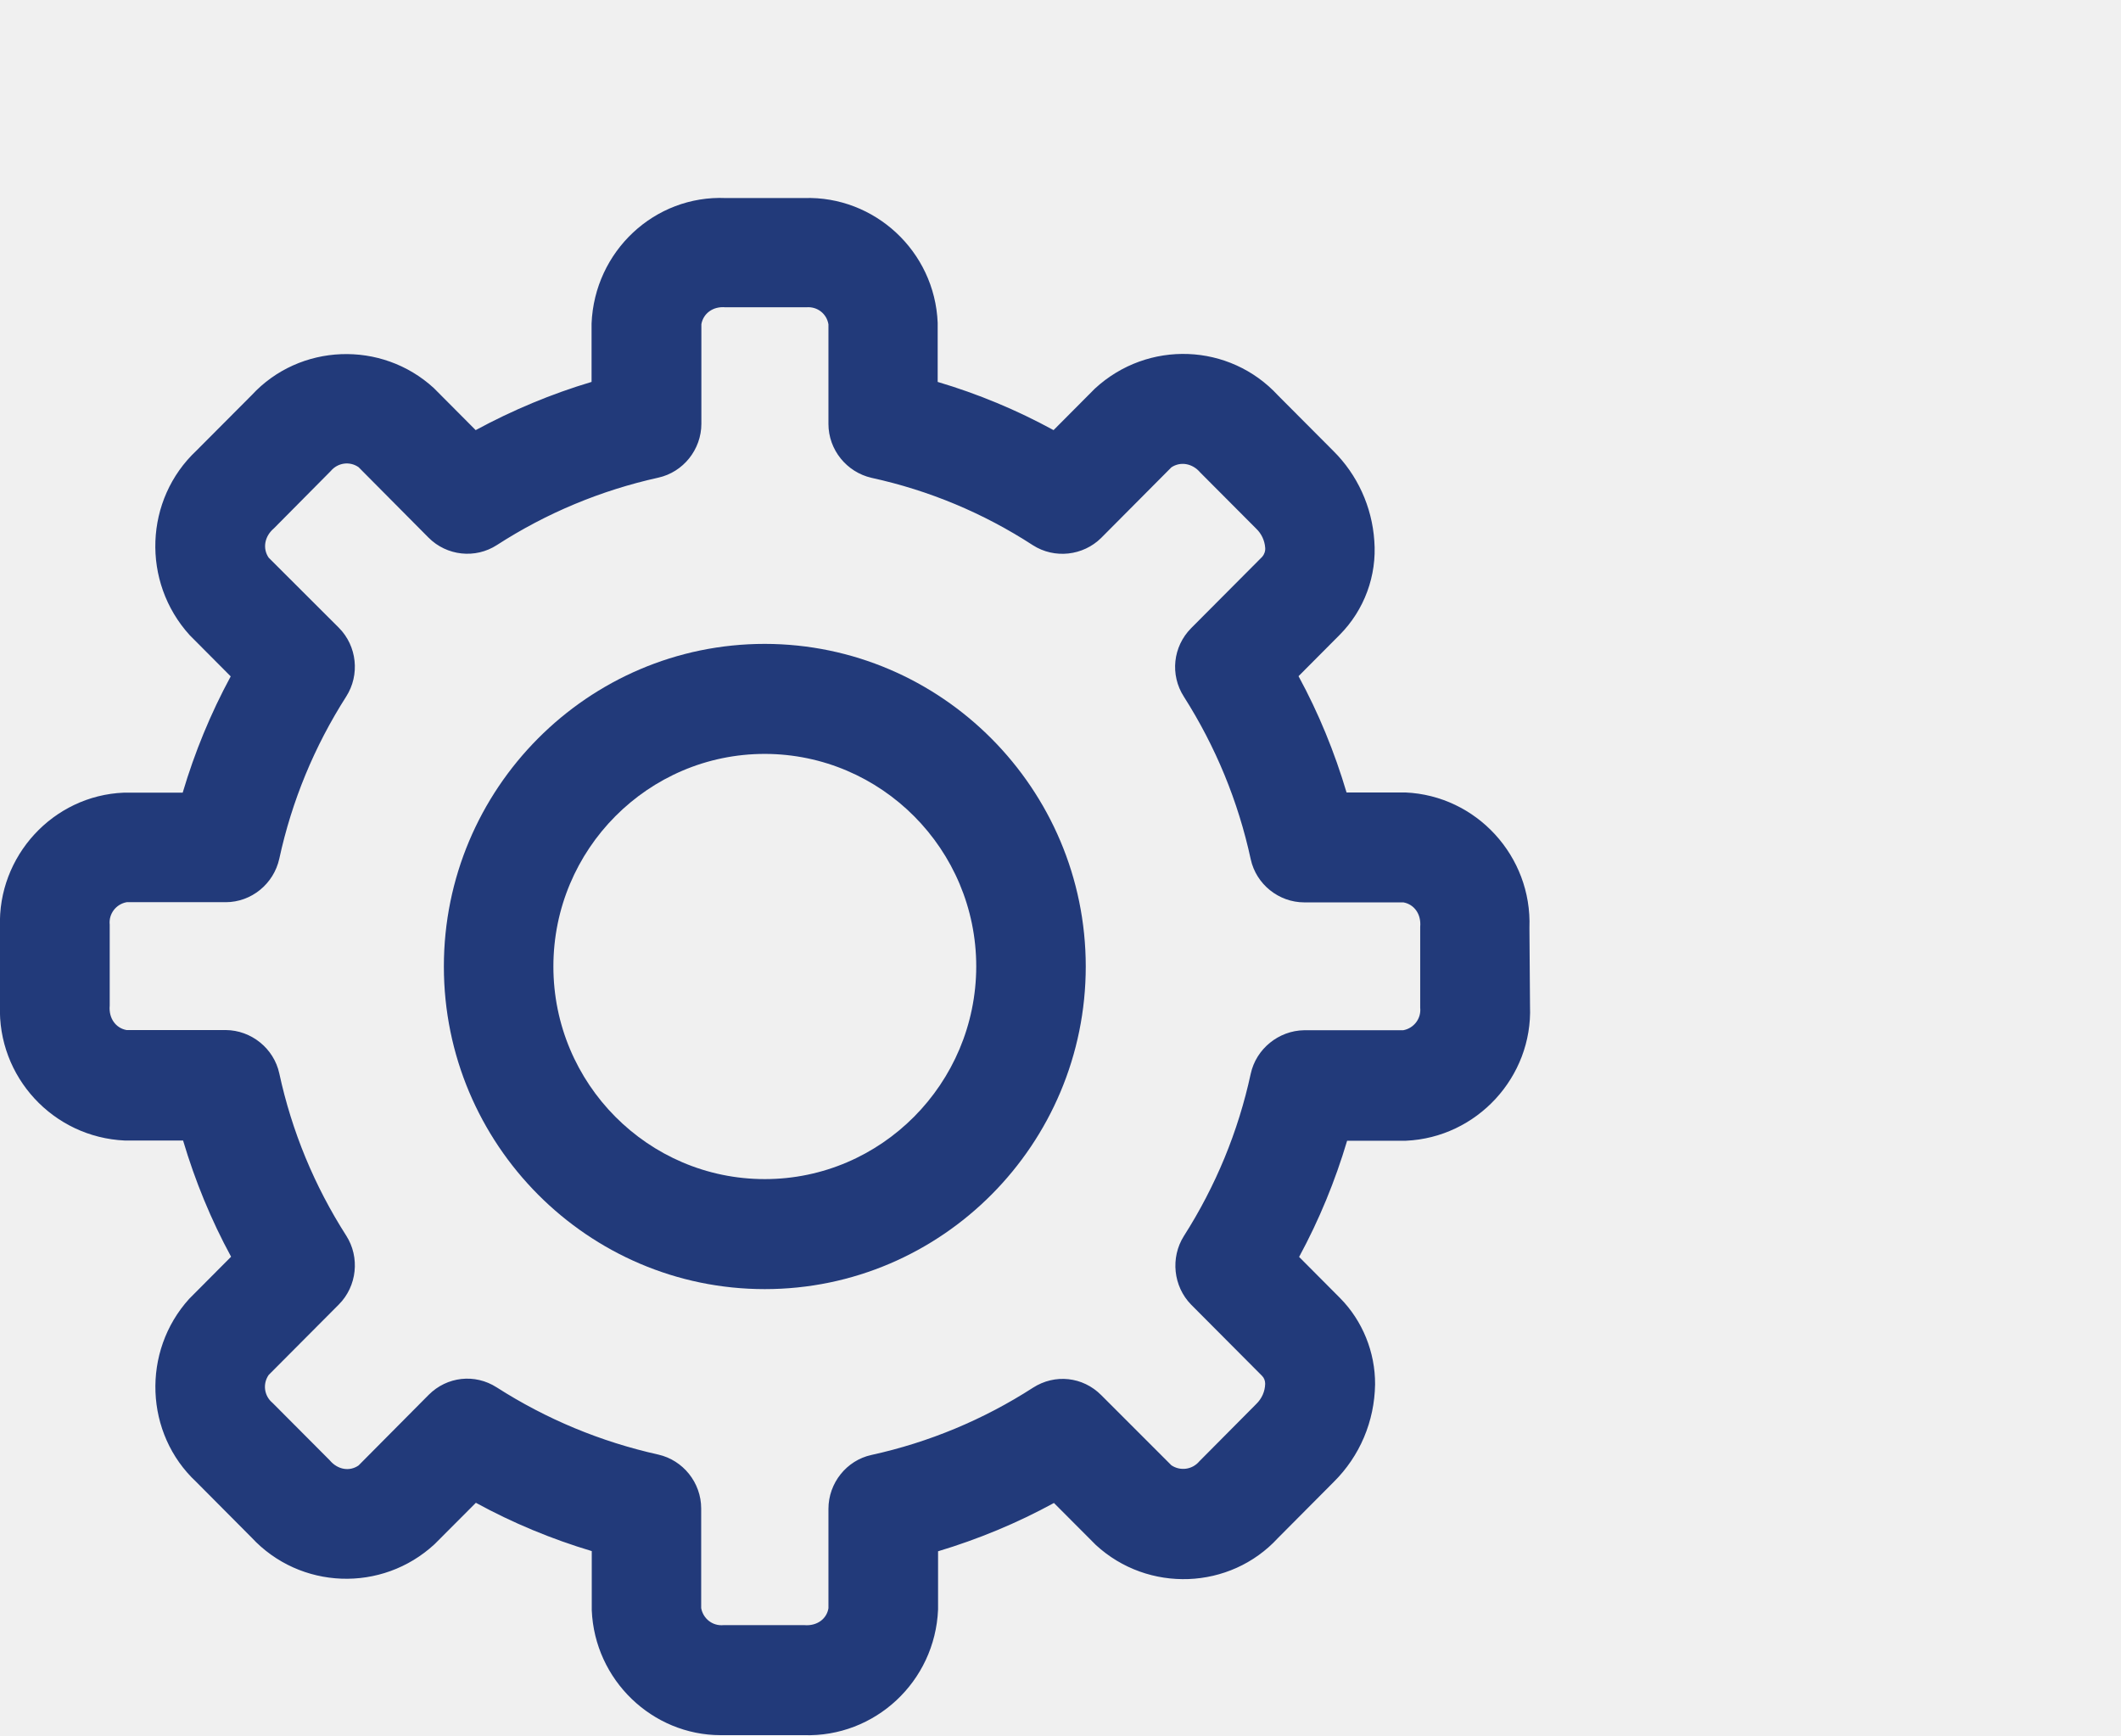
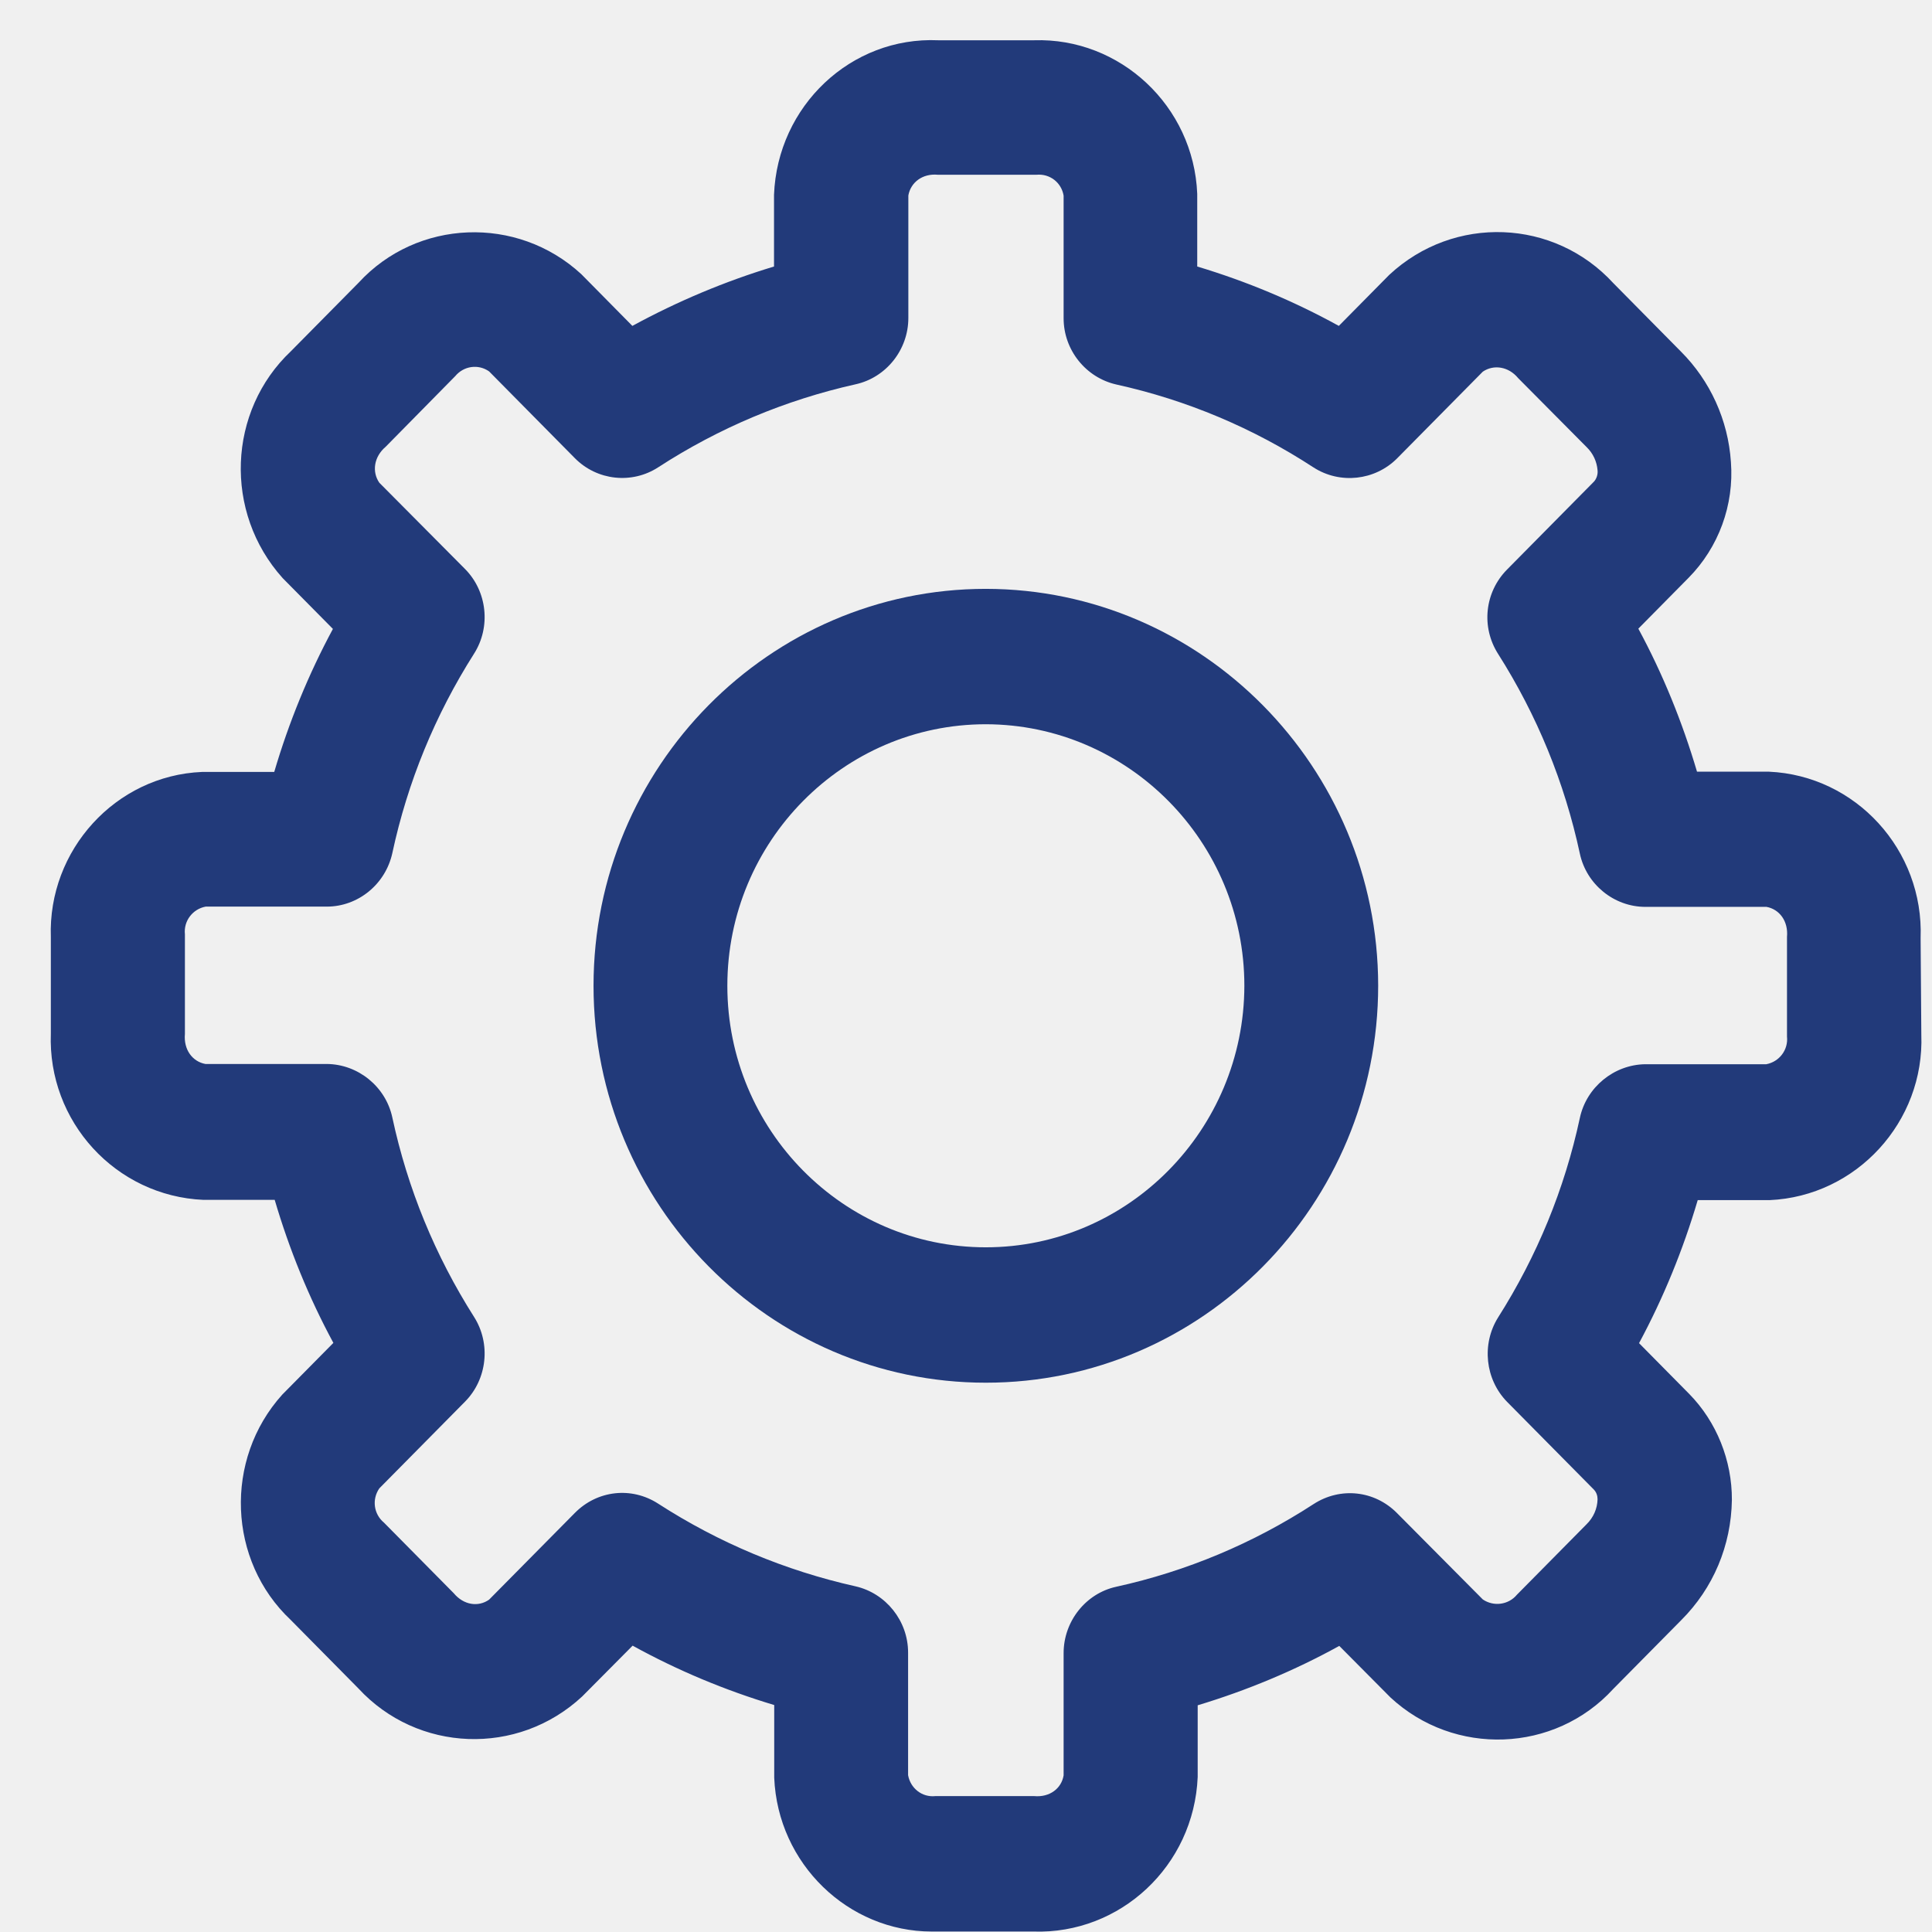
- <svg xmlns="http://www.w3.org/2000/svg" width="22" height="18" fill="none">
-   <g clip-path="url(#clip0)">
-     <path d="M15.864 9.622C15.892 8.88 15.314 8.251 14.577 8.219H13.967C13.843 7.801 13.677 7.395 13.469 7.013L13.895 6.585C14.151 6.328 14.283 5.97 14.255 5.609C14.231 5.255 14.079 4.923 13.829 4.676L13.257 4.102C12.755 3.557 11.906 3.523 11.356 4.031L10.928 4.461C10.546 4.252 10.144 4.085 9.726 3.961V3.348C9.696 2.606 9.071 2.03 8.341 2.054H7.529C6.79 2.022 6.166 2.606 6.136 3.356V3.961C5.72 4.085 5.316 4.254 4.934 4.461L4.5 4.025C3.957 3.527 3.107 3.561 2.611 4.098L2.037 4.674C1.499 5.179 1.465 6.033 1.967 6.587L2.393 7.015C2.185 7.399 2.019 7.803 1.895 8.221H1.284C0.55 8.251 -0.026 8.88 -1.15077e-06 9.614V10.426C-0.028 11.167 0.55 11.796 1.296 11.829H1.899C2.023 12.246 2.189 12.652 2.397 13.034L1.963 13.47C1.467 14.017 1.501 14.871 2.035 15.369L2.609 15.946C3.111 16.487 3.961 16.521 4.508 16.015L4.936 15.586C5.318 15.795 5.72 15.962 6.138 16.087V16.7C6.168 17.425 6.766 17.996 7.475 17.996C7.491 17.996 7.507 17.996 7.525 17.996H8.337C9.073 18.02 9.698 17.443 9.73 16.694V16.089C10.146 15.964 10.55 15.797 10.932 15.588L11.366 16.023C11.908 16.523 12.759 16.491 13.255 15.952L13.833 15.371C14.105 15.102 14.257 14.742 14.263 14.358C14.265 14.025 14.133 13.699 13.901 13.464L13.475 13.036C13.683 12.652 13.849 12.248 13.973 11.831H14.583C15.32 11.798 15.898 11.169 15.87 10.436L15.864 9.622ZM12.973 11.137C12.843 11.738 12.609 12.303 12.28 12.819C12.138 13.044 12.17 13.342 12.355 13.531L13.091 14.27C13.113 14.292 13.123 14.322 13.123 14.352C13.121 14.431 13.089 14.505 13.029 14.563L12.44 15.156C12.367 15.243 12.242 15.259 12.15 15.197L11.422 14.469C11.232 14.278 10.942 14.246 10.714 14.393C10.2 14.724 9.636 14.959 9.039 15.09C8.781 15.146 8.593 15.381 8.593 15.649V16.68C8.575 16.79 8.475 16.866 8.343 16.855H7.505C7.391 16.866 7.293 16.788 7.273 16.678V15.645C7.273 15.377 7.085 15.144 6.828 15.086C6.23 14.953 5.666 14.718 5.152 14.389C4.926 14.244 4.636 14.276 4.446 14.467L3.719 15.199C3.627 15.263 3.503 15.245 3.419 15.144L2.827 14.55C2.739 14.477 2.723 14.352 2.787 14.26L3.515 13.529C3.703 13.34 3.735 13.04 3.591 12.815C3.261 12.299 3.027 11.734 2.897 11.133C2.841 10.874 2.607 10.685 2.341 10.683H1.312C1.202 10.663 1.126 10.562 1.138 10.43V9.59C1.126 9.477 1.204 9.377 1.314 9.357H2.341C2.607 9.357 2.839 9.168 2.897 8.906C3.027 8.306 3.261 7.741 3.591 7.224C3.735 6.999 3.703 6.7 3.515 6.511L2.787 5.784C2.723 5.691 2.741 5.565 2.841 5.48L3.431 4.885C3.503 4.799 3.627 4.781 3.719 4.845L4.446 5.577C4.634 5.765 4.93 5.798 5.154 5.653C5.668 5.321 6.232 5.086 6.828 4.954C7.087 4.897 7.275 4.662 7.275 4.395V3.362C7.295 3.251 7.395 3.175 7.525 3.187H8.363C8.477 3.177 8.575 3.253 8.593 3.364V4.397C8.593 4.664 8.781 4.897 9.041 4.956C9.636 5.086 10.2 5.321 10.714 5.655C10.938 5.798 11.234 5.765 11.422 5.579L12.15 4.847C12.242 4.785 12.367 4.803 12.45 4.901L13.031 5.484C13.085 5.536 13.117 5.605 13.123 5.679C13.127 5.715 13.113 5.751 13.093 5.774L12.355 6.515C12.166 6.706 12.134 6.999 12.28 7.226C12.609 7.743 12.843 8.31 12.973 8.911C13.029 9.17 13.263 9.359 13.529 9.359H14.557C14.667 9.379 14.743 9.479 14.731 9.612V10.432V10.452C14.743 10.564 14.665 10.665 14.555 10.685H13.527C13.263 10.689 13.029 10.878 12.973 11.137Z" fill="#223A7A" />
-     <path d="M7.933 6.678C6.098 6.678 4.604 8.179 4.604 10.024C4.604 11.869 6.098 13.37 7.933 13.37C9.768 13.37 11.262 11.869 11.262 10.022C11.26 8.181 9.766 6.68 7.933 6.678ZM10.126 10.024C10.124 11.238 9.141 12.229 7.933 12.229C6.723 12.229 5.74 11.24 5.74 10.024C5.74 8.808 6.723 7.819 7.933 7.819C9.143 7.821 10.126 8.81 10.126 10.024Z" fill="#223A7A" />
-   </g>
-   <defs>
-     <clipPath id="clip0">
-       <rect width="22" height="18" fill="white" />
-     </clipPath>
-   </defs>
+ <svg xmlns="http://www.w3.org/2000/svg" width="38" height="38" viewBox="0 0 38 38" fill="#223A7A">
+   <path d="M37.776 18.451C37.841 16.721 36.502 15.253 34.791 15.178H33.378C33.09 14.203 32.706 13.256 32.224 12.365L33.211 11.366C33.804 10.766 34.11 9.931 34.045 9.087C33.99 8.262 33.637 7.488 33.058 6.911L31.733 5.57C30.569 4.3 28.599 4.22 27.325 5.406L26.333 6.41C25.448 5.922 24.516 5.533 23.548 5.242V3.812C23.478 2.082 22.027 0.736 20.336 0.792H18.454C16.739 0.717 15.293 2.082 15.224 3.831V5.242C14.26 5.533 13.324 5.927 12.438 6.41L11.433 5.392C10.172 4.229 8.202 4.309 7.053 5.561L5.723 6.907C4.476 8.084 4.397 10.077 5.56 11.371L6.548 12.37C6.066 13.265 5.681 14.208 5.394 15.183H3.975C2.274 15.253 0.94 16.721 1 18.433V20.327C0.935 22.057 2.274 23.525 4.003 23.6H5.403C5.69 24.575 6.075 25.522 6.557 26.413L5.551 27.431C4.402 28.706 4.481 30.699 5.718 31.862L7.048 33.208C8.211 34.469 10.181 34.549 11.451 33.367L12.443 32.368C13.328 32.856 14.26 33.245 15.228 33.536V34.966C15.298 36.659 16.684 37.991 18.329 37.991C18.366 37.991 18.403 37.991 18.445 37.991H20.327C22.032 38.047 23.483 36.701 23.557 34.952V33.541C24.521 33.25 25.457 32.861 26.342 32.373L27.348 33.386C28.604 34.553 30.578 34.478 31.728 33.222L33.067 31.867C33.698 31.238 34.05 30.399 34.064 29.503C34.068 28.725 33.763 27.965 33.225 27.417L32.238 26.418C32.72 25.522 33.104 24.58 33.392 23.605H34.805C36.516 23.529 37.855 22.062 37.79 20.35L37.776 18.451ZM31.074 21.987C30.773 23.389 30.231 24.706 29.466 25.912C29.137 26.437 29.211 27.131 29.642 27.572L31.348 29.297C31.399 29.349 31.422 29.419 31.422 29.489C31.417 29.672 31.343 29.846 31.204 29.982L29.837 31.365C29.67 31.567 29.378 31.604 29.165 31.459L27.478 29.761C27.038 29.316 26.366 29.241 25.837 29.583C24.646 30.357 23.339 30.905 21.953 31.21C21.355 31.341 20.92 31.89 20.92 32.514V34.919C20.878 35.177 20.646 35.355 20.34 35.327H18.398C18.134 35.355 17.907 35.172 17.861 34.915V32.504C17.861 31.881 17.425 31.337 16.827 31.201C15.442 30.891 14.135 30.343 12.944 29.574C12.42 29.236 11.748 29.311 11.307 29.757L9.62 31.463C9.407 31.613 9.12 31.571 8.925 31.337L7.553 29.949C7.349 29.78 7.312 29.489 7.461 29.274L9.148 27.567C9.583 27.126 9.658 26.427 9.324 25.902C8.559 24.697 8.017 23.38 7.716 21.977C7.586 21.373 7.044 20.932 6.427 20.927H4.04C3.785 20.88 3.609 20.646 3.637 20.336V18.376C3.609 18.114 3.79 17.879 4.045 17.832H6.427C7.044 17.832 7.581 17.392 7.716 16.782C8.017 15.38 8.559 14.062 9.324 12.857C9.658 12.332 9.583 11.633 9.148 11.193L7.461 9.495C7.312 9.279 7.354 8.984 7.586 8.787L8.953 7.399C9.12 7.197 9.407 7.155 9.62 7.305L11.307 9.012C11.743 9.453 12.429 9.528 12.948 9.19C14.139 8.417 15.446 7.868 16.827 7.559C17.43 7.427 17.866 6.879 17.866 6.255V3.845C17.912 3.587 18.144 3.409 18.445 3.437H20.387C20.651 3.413 20.878 3.592 20.92 3.849V6.26C20.92 6.883 21.355 7.427 21.958 7.563C23.339 7.868 24.646 8.417 25.837 9.195C26.356 9.528 27.042 9.453 27.478 9.017L29.165 7.31C29.378 7.165 29.67 7.207 29.86 7.437L31.209 8.796C31.334 8.918 31.408 9.078 31.422 9.251C31.431 9.336 31.399 9.42 31.352 9.472L29.642 11.202C29.202 11.647 29.128 12.332 29.466 12.862C30.231 14.067 30.773 15.389 31.074 16.791C31.204 17.396 31.746 17.837 32.363 17.837H34.745C35 17.884 35.176 18.118 35.148 18.428V20.341V20.388C35.176 20.65 34.995 20.885 34.74 20.932H32.358C31.746 20.941 31.204 21.382 31.074 21.987Z" />
+   <path d="M19.39 11.582C15.136 11.582 11.674 15.085 11.674 19.389C11.674 23.694 15.136 27.196 19.39 27.196C23.645 27.196 27.107 23.694 27.107 19.384C27.102 15.089 23.64 11.586 19.39 11.582ZM24.475 19.389C24.47 22.221 22.19 24.533 19.39 24.533C16.587 24.533 14.306 22.226 14.306 19.389C14.306 16.552 16.587 14.245 19.39 14.245C22.194 14.25 24.475 16.557 24.475 19.389Z" />
</svg>
